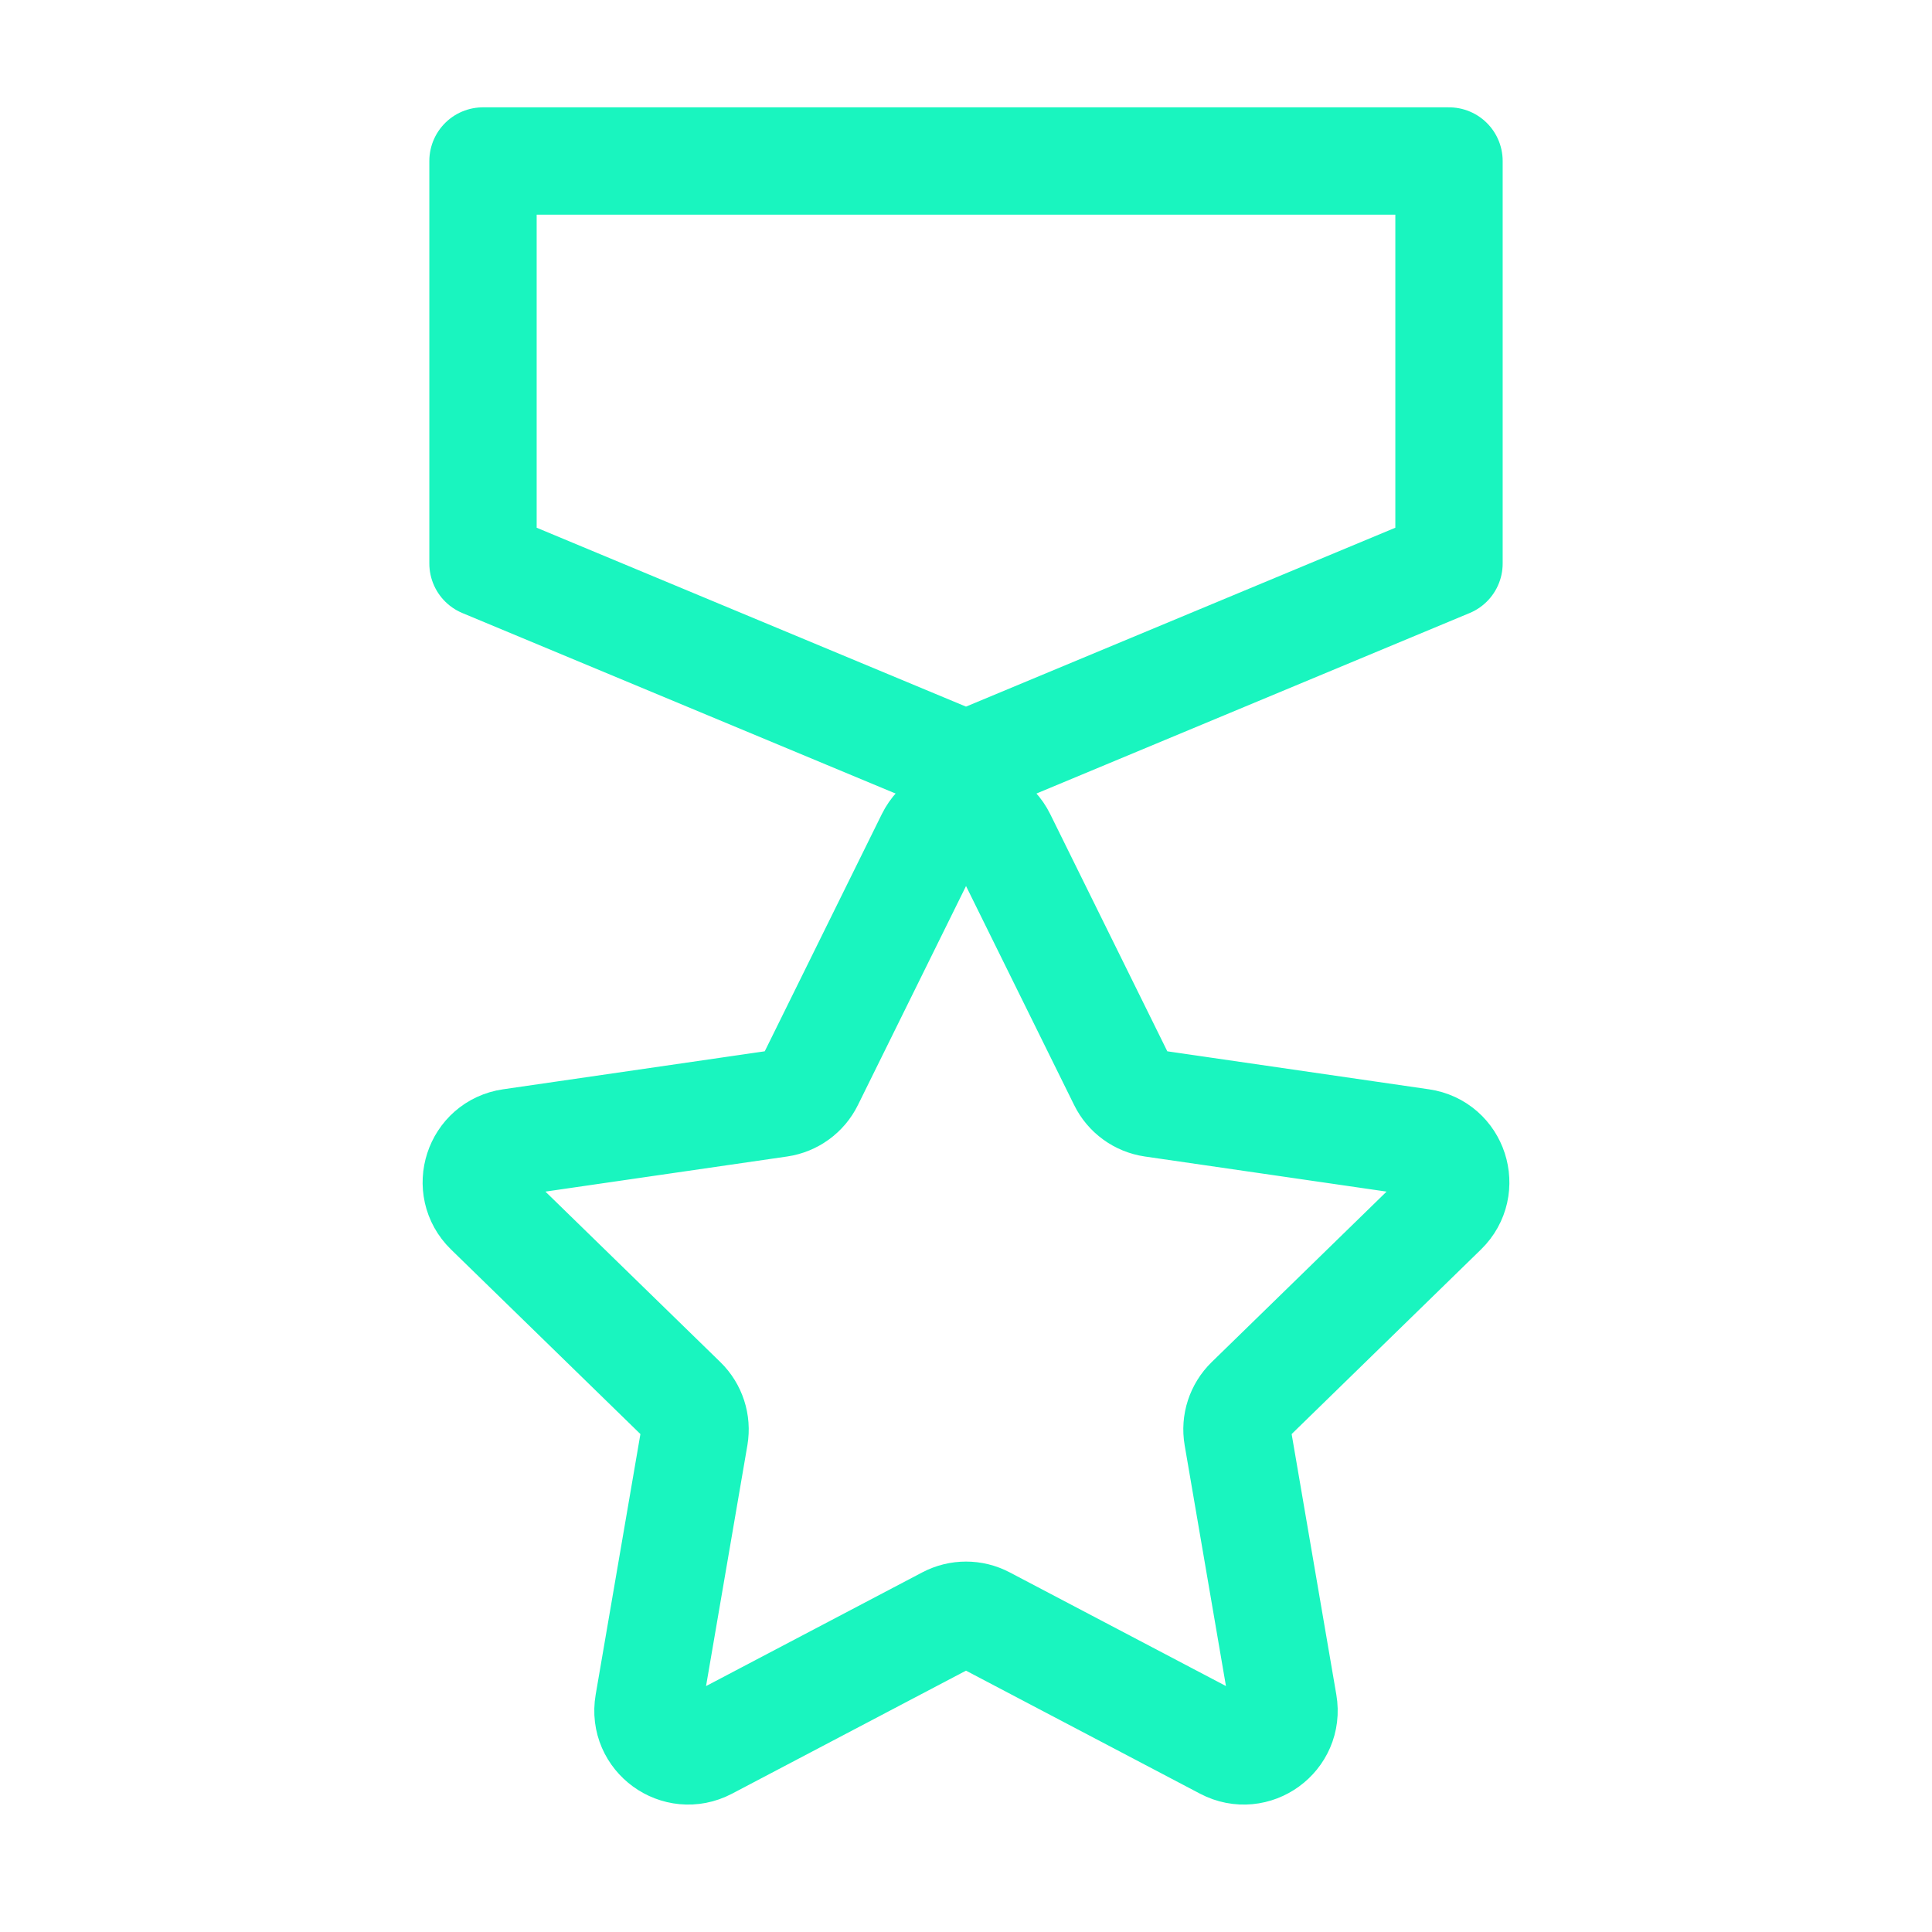
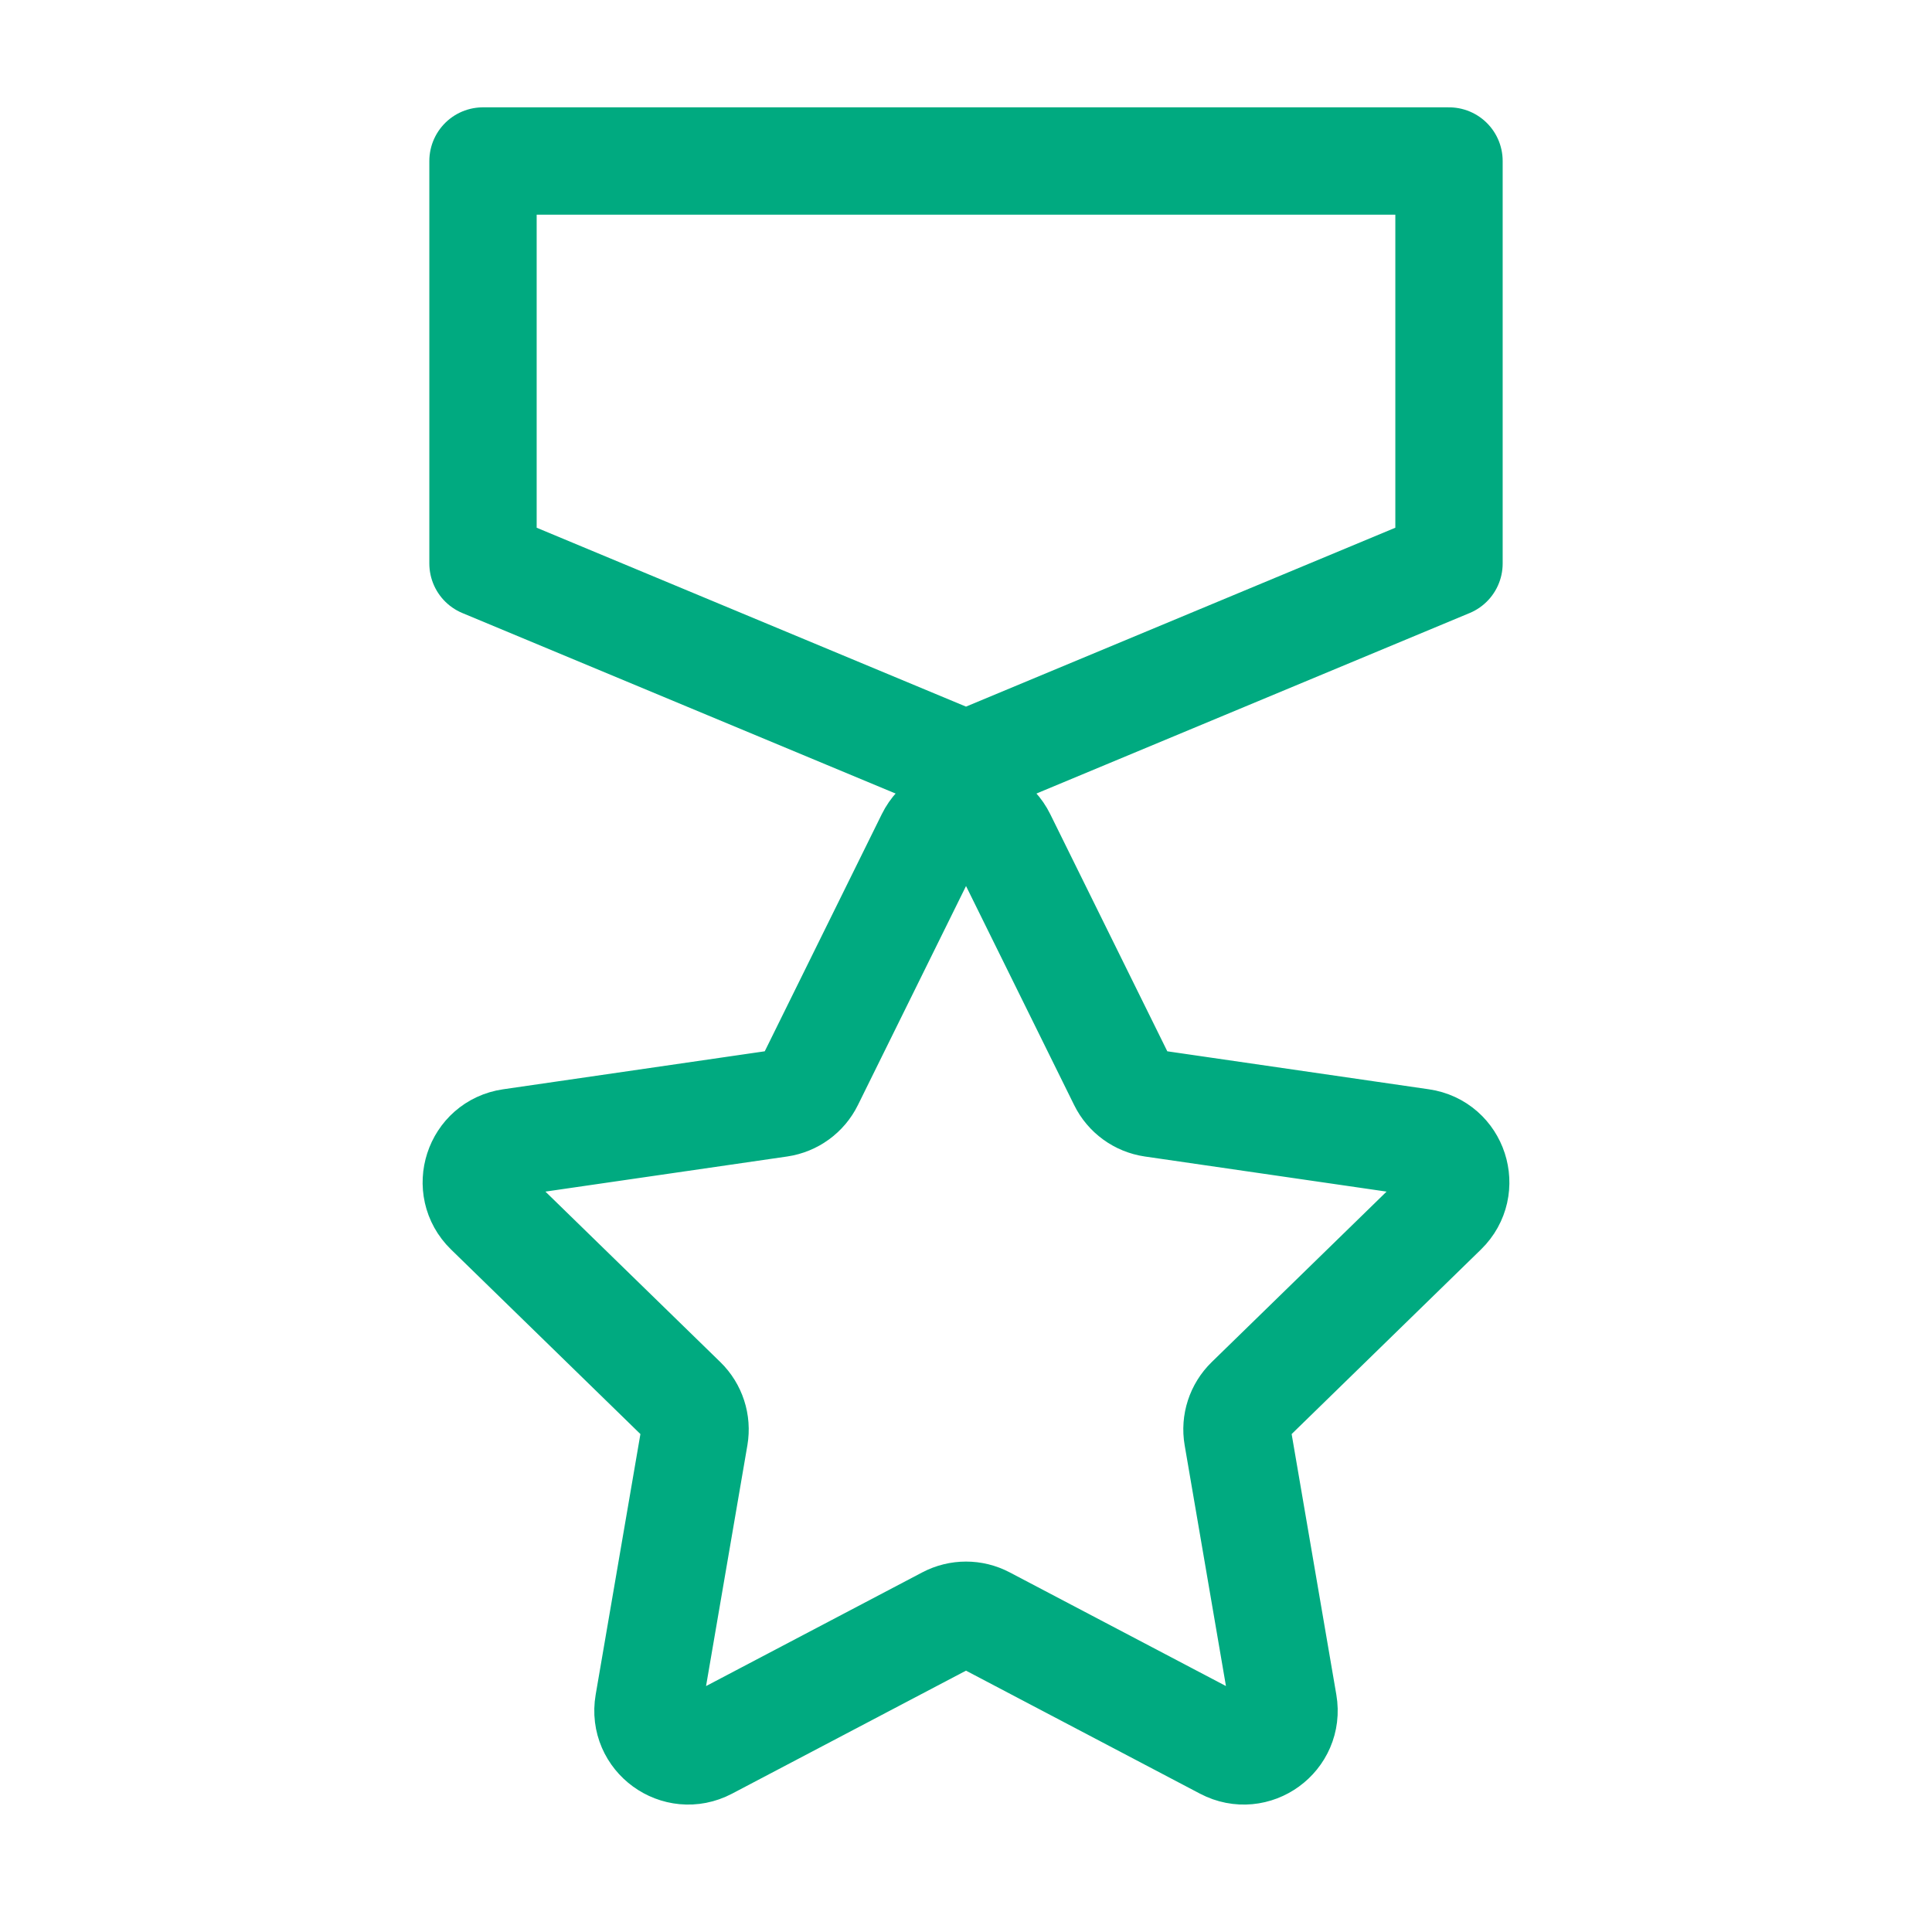
<svg xmlns="http://www.w3.org/2000/svg" width="36" height="36" viewBox="0 0 36 36" fill="none">
-   <path d="M17.328 15.613C17.603 15.056 18.398 15.056 18.673 15.613L20.912 20.149C21.021 20.371 21.232 20.524 21.476 20.56L26.482 21.287C27.098 21.376 27.343 22.132 26.898 22.566L23.276 26.097C23.099 26.27 23.018 26.518 23.06 26.761L23.915 31.747C24.02 32.36 23.377 32.827 22.827 32.538L18.349 30.184C18.131 30.069 17.87 30.069 17.651 30.184L13.174 32.538C12.623 32.827 11.98 32.36 12.085 31.747L12.941 26.761C12.982 26.518 12.902 26.27 12.725 26.097L9.102 22.566C8.657 22.132 8.903 21.376 9.518 21.287L14.524 20.56C14.768 20.524 14.98 20.371 15.089 20.149L17.328 15.613Z" stroke="#19F5BF" stroke-width="2" stroke-linecap="round" stroke-linejoin="round" />
-   <path d="M27 3H9V10.5L18 14.25L27 10.5V3Z" stroke="#19F5BF" stroke-width="2" stroke-linecap="round" stroke-linejoin="round" />
+   <path d="M17.328 15.613C17.603 15.056 18.398 15.056 18.673 15.613L20.912 20.149C21.021 20.371 21.232 20.524 21.476 20.56L26.482 21.287C27.098 21.376 27.343 22.132 26.898 22.566L23.276 26.097C23.099 26.27 23.018 26.518 23.06 26.761L23.915 31.747C24.02 32.36 23.377 32.827 22.827 32.538L18.349 30.184C18.131 30.069 17.87 30.069 17.651 30.184L13.174 32.538C12.623 32.827 11.98 32.36 12.085 31.747L12.941 26.761C12.982 26.518 12.902 26.27 12.725 26.097L9.102 22.566C8.657 22.132 8.903 21.376 9.518 21.287L14.524 20.56C14.768 20.524 14.98 20.371 15.089 20.149L17.328 15.613Z" stroke="#00AA80" stroke-width="2" stroke-linecap="round" stroke-linejoin="round" />
+   <path d="M27 3H9V10.5L18 14.25L27 10.5V3Z" stroke="#00AA80" stroke-width="2" stroke-linecap="round" stroke-linejoin="round" />
</svg>
